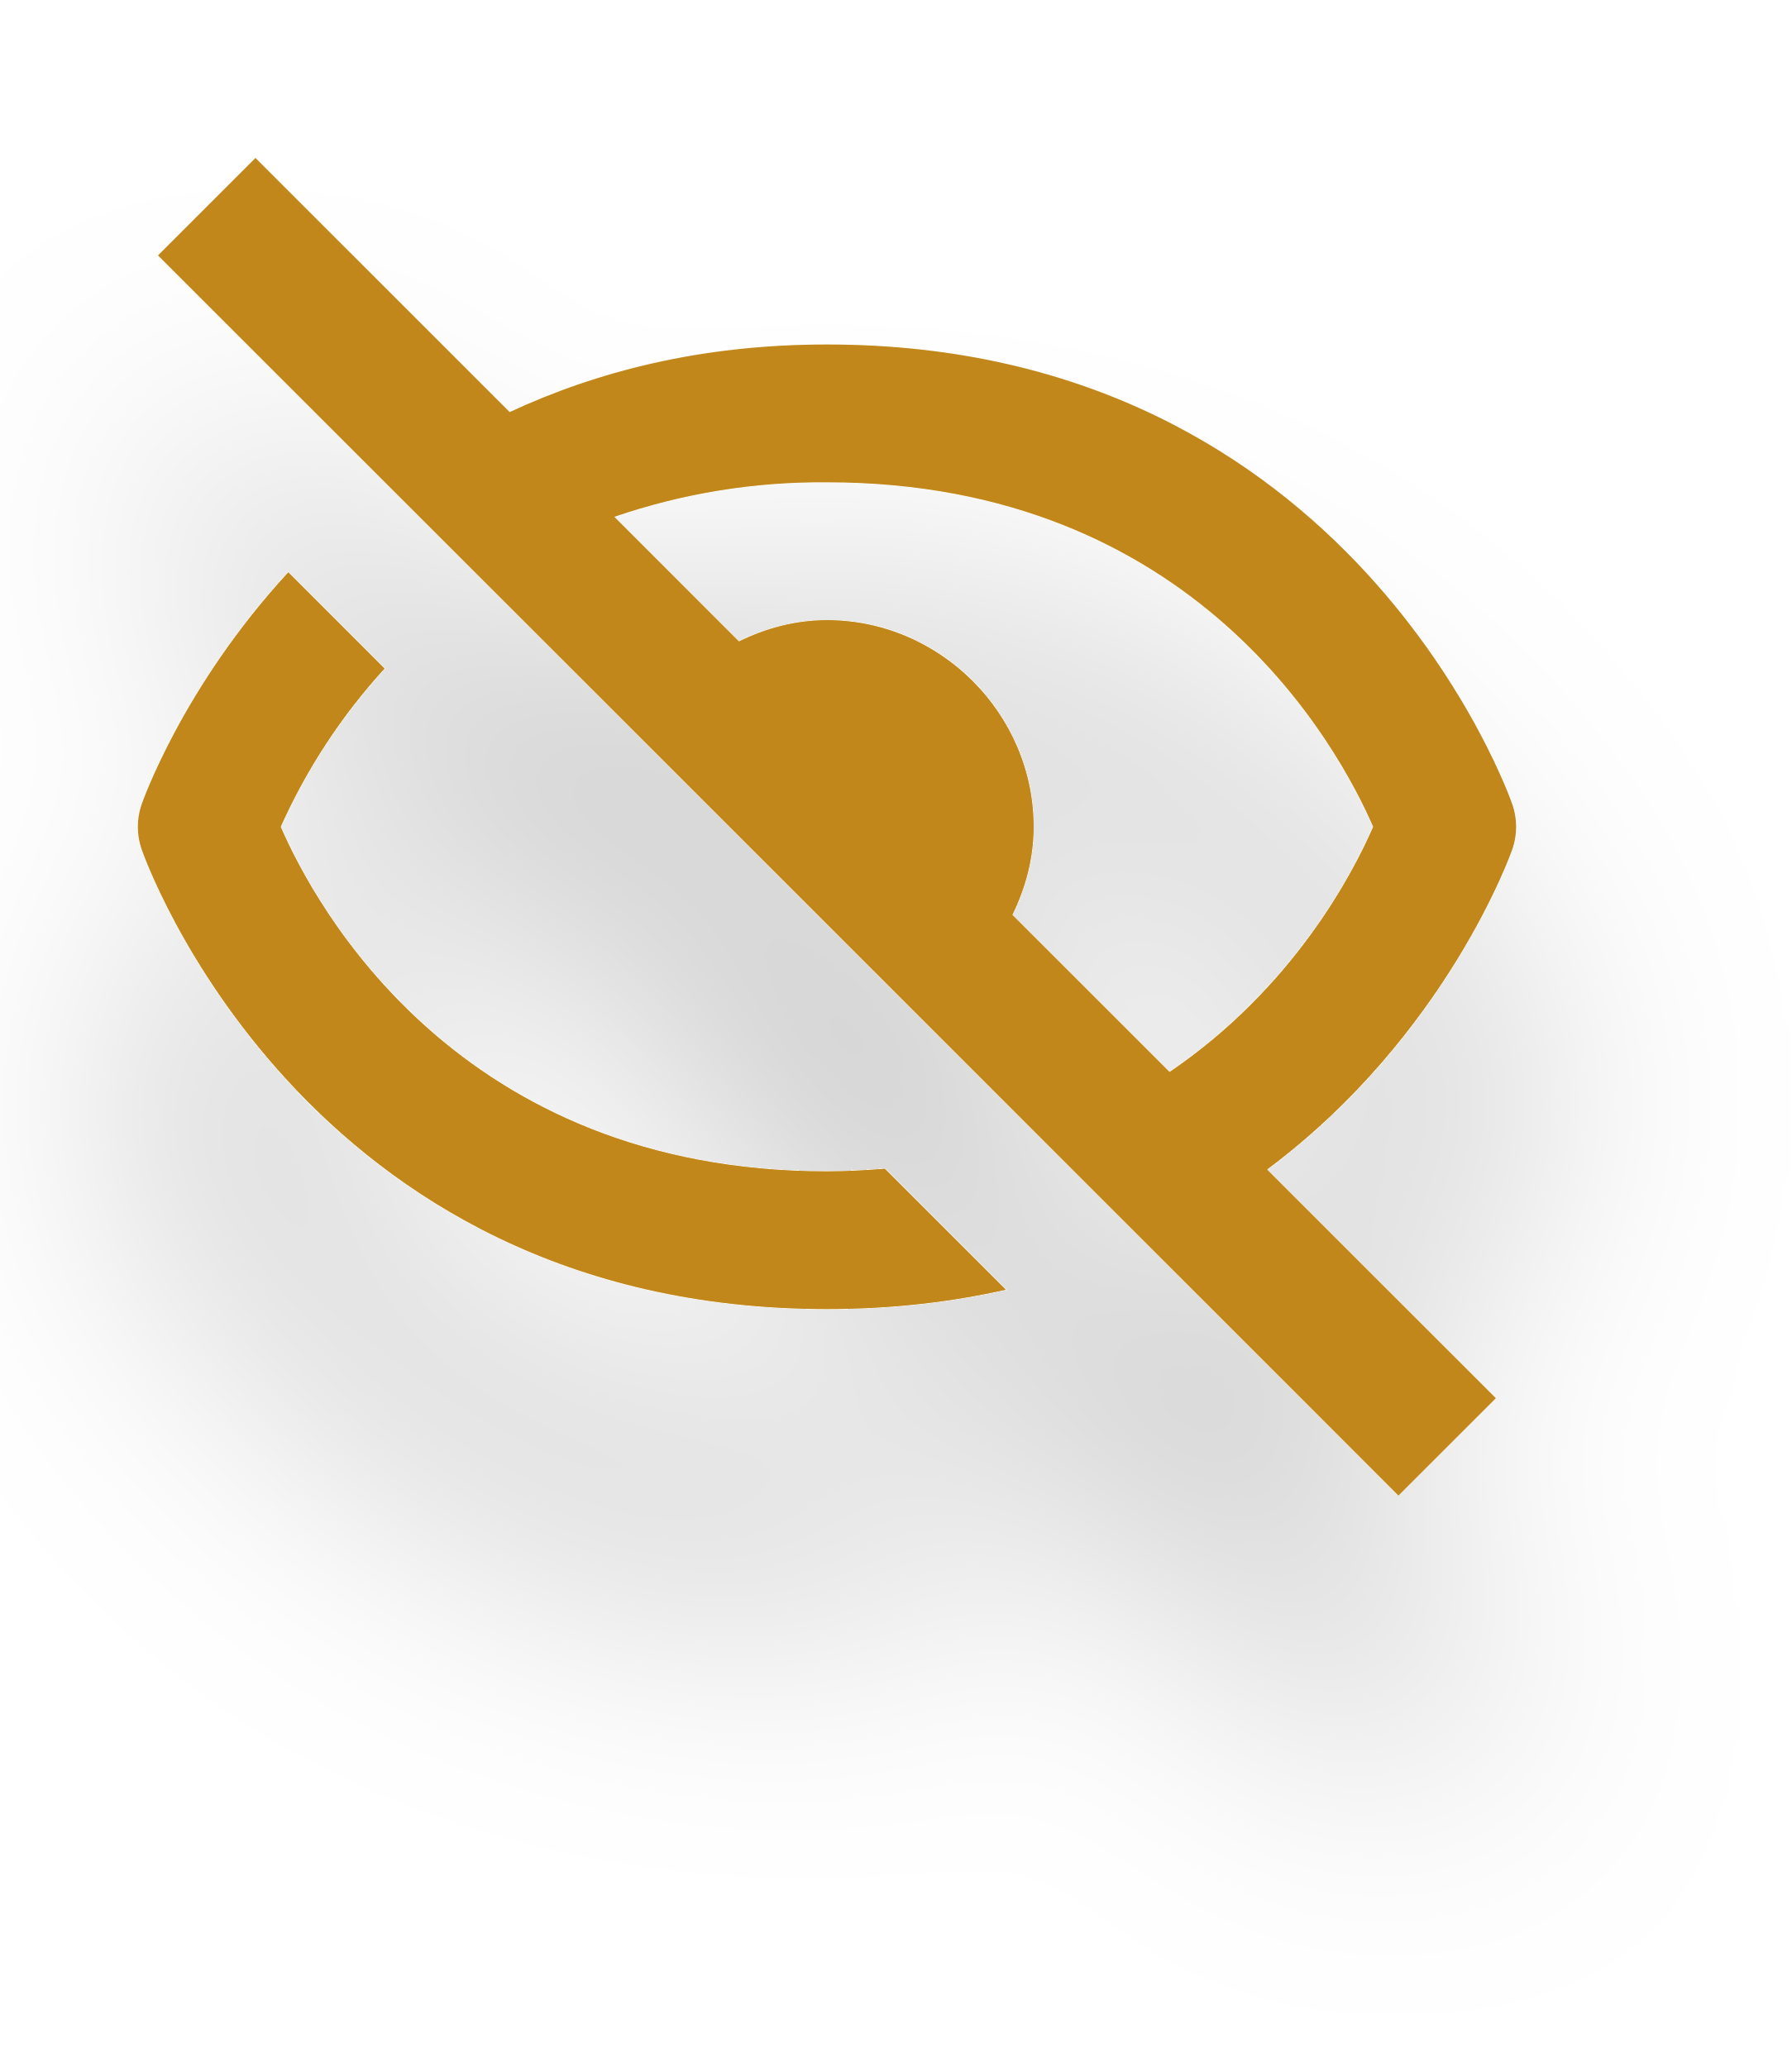
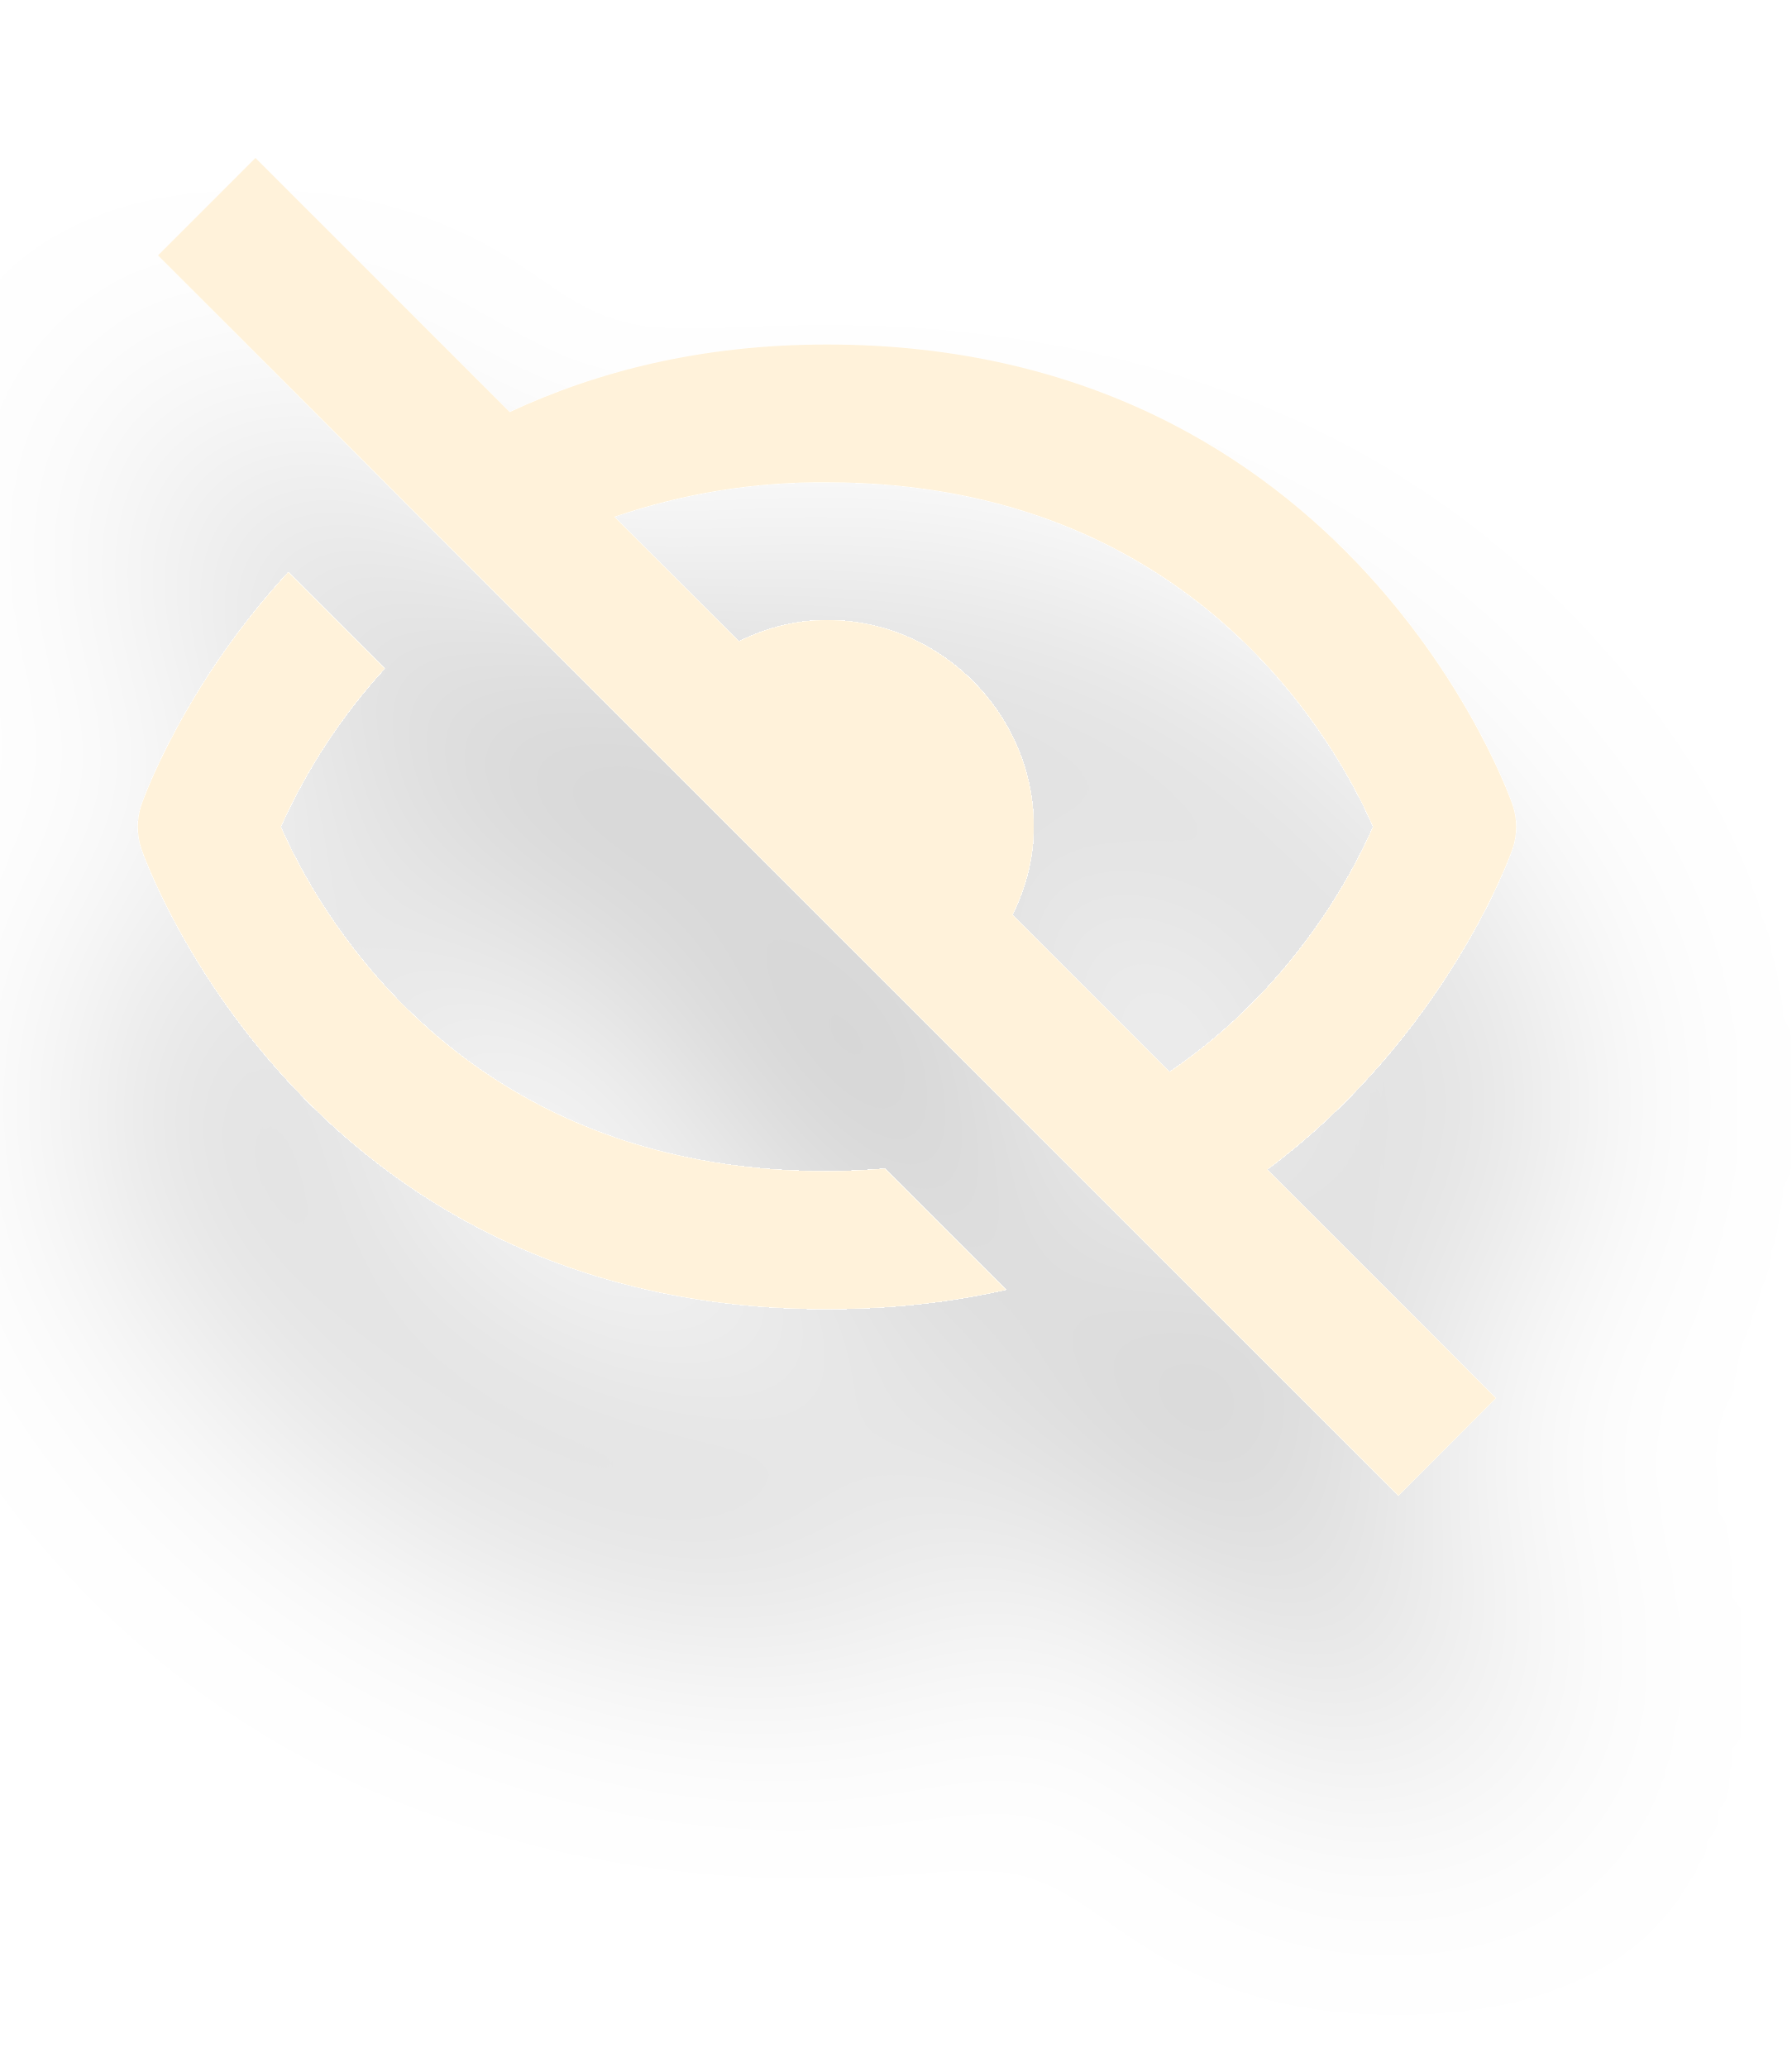
<svg xmlns="http://www.w3.org/2000/svg" width="26" height="30" viewBox="0 0 26 30" fill="none">
  <g filter="url(#filter0_d_296_2)">
-     <path d="M12 19C12.946 19 13.81 18.897 14.598 18.719L12.841 16.962C12.568 16.983 12.291 17 12 17C6.649 17 4.576 13.154 4.074 12C4.451 11.159 4.96 10.383 5.582 9.703L4.184 8.305C2.646 9.972 2.063 11.651 2.052 11.684C1.983 11.889 1.983 12.112 2.052 12.317C2.073 12.383 4.367 19 12 19ZM12 5C10.163 5 8.654 5.396 7.396 5.981L3.707 2.293L2.293 3.707L20.293 21.707L21.707 20.293L18.388 16.974C21.002 15.023 21.935 12.359 21.949 12.317C22.018 12.112 22.018 11.889 21.949 11.684C21.927 11.617 19.633 5 12 5ZM16.972 15.558L14.692 13.278C14.882 12.888 15 12.459 15 12C15 10.359 13.641 9 12 9C11.541 9 11.112 9.118 10.723 9.309L8.915 7.501C9.908 7.16 10.951 6.991 12 7C17.351 7 19.424 10.846 19.926 12C19.624 12.692 18.76 14.342 16.972 15.558Z" fill="#F2A922" />
-     <path d="M12 19C12.946 19 13.81 18.897 14.598 18.719L12.841 16.962C12.568 16.983 12.291 17 12 17C6.649 17 4.576 13.154 4.074 12C4.451 11.159 4.96 10.383 5.582 9.703L4.184 8.305C2.646 9.972 2.063 11.651 2.052 11.684C1.983 11.889 1.983 12.112 2.052 12.317C2.073 12.383 4.367 19 12 19ZM12 5C10.163 5 8.654 5.396 7.396 5.981L3.707 2.293L2.293 3.707L20.293 21.707L21.707 20.293L18.388 16.974C21.002 15.023 21.935 12.359 21.949 12.317C22.018 12.112 22.018 11.889 21.949 11.684C21.927 11.617 19.633 5 12 5ZM16.972 15.558L14.692 13.278C14.882 12.888 15 12.459 15 12C15 10.359 13.641 9 12 9C11.541 9 11.112 9.118 10.723 9.309L8.915 7.501C9.908 7.16 10.951 6.991 12 7C17.351 7 19.424 10.846 19.926 12C19.624 12.692 18.76 14.342 16.972 15.558Z" fill="black" fill-opacity="0.2" />
+     <path d="M12 19C12.946 19 13.81 18.897 14.598 18.719L12.841 16.962C12.568 16.983 12.291 17 12 17C6.649 17 4.576 13.154 4.074 12C4.451 11.159 4.96 10.383 5.582 9.703L4.184 8.305C2.646 9.972 2.063 11.651 2.052 11.684C1.983 11.889 1.983 12.112 2.052 12.317C2.073 12.383 4.367 19 12 19ZM12 5C10.163 5 8.654 5.396 7.396 5.981L3.707 2.293L2.293 3.707L20.293 21.707L21.707 20.293L18.388 16.974C21.002 15.023 21.935 12.359 21.949 12.317C22.018 12.112 22.018 11.889 21.949 11.684C21.927 11.617 19.633 5 12 5ZM16.972 15.558L14.692 13.278C14.882 12.888 15 12.459 15 12C15 10.359 13.641 9 12 9C11.541 9 11.112 9.118 10.723 9.309L8.915 7.501C9.908 7.16 10.951 6.991 12 7C17.351 7 19.424 10.846 19.926 12C19.624 12.692 18.76 14.342 16.972 15.558Z" fill="#FFBA3127" />
+     <path d="M12 19C12.946 19 13.81 18.897 14.598 18.719L12.841 16.962C12.568 16.983 12.291 17 12 17C6.649 17 4.576 13.154 4.074 12C4.451 11.159 4.96 10.383 5.582 9.703L4.184 8.305C2.646 9.972 2.063 11.651 2.052 11.684C1.983 11.889 1.983 12.112 2.052 12.317C2.073 12.383 4.367 19 12 19ZM12 5C10.163 5 8.654 5.396 7.396 5.981L3.707 2.293L2.293 3.707L20.293 21.707L21.707 20.293L18.388 16.974C21.002 15.023 21.935 12.359 21.949 12.317C22.018 12.112 22.018 11.889 21.949 11.684C21.927 11.617 19.633 5 12 5ZM16.972 15.558L14.692 13.278C14.882 12.888 15 12.459 15 12C15 10.359 13.641 9 12 9C11.541 9 11.112 9.118 10.723 9.309L8.915 7.501C9.908 7.16 10.951 6.991 12 7C17.351 7 19.424 10.846 19.926 12C19.624 12.692 18.76 14.342 16.972 15.558Z" fill="#FFBA3127" fill-opacity="0.2" />
  </g>
  <defs>
    <filter id="filter0_d_296_2" x="-4" y="0" width="32" height="32" filterUnits="userSpaceOnUse" color-interpolation-filters="sRGB">
      <feFlood flood-opacity="0" result="BackgroundImageFix" />
      <feColorMatrix in="SourceAlpha" type="matrix" values="0 0 0 0 0 0 0 0 0 0 0 0 0 0 0 0 0 0 127 0" result="hardAlpha" />
      <feOffset dy="4" />
      <feGaussianBlur stdDeviation="2" />
      <feComposite in2="hardAlpha" operator="out" />
      <feColorMatrix type="matrix" values="0 0 0 0 0 0 0 0 0 0 0 0 0 0 0 0 0 0 0.25 0" />
      <feBlend mode="normal" in2="BackgroundImageFix" result="effect1_dropShadow_296_2" />
      <feBlend mode="normal" in="SourceGraphic" in2="effect1_dropShadow_296_2" result="shape" />
    </filter>
  </defs>
</svg>
